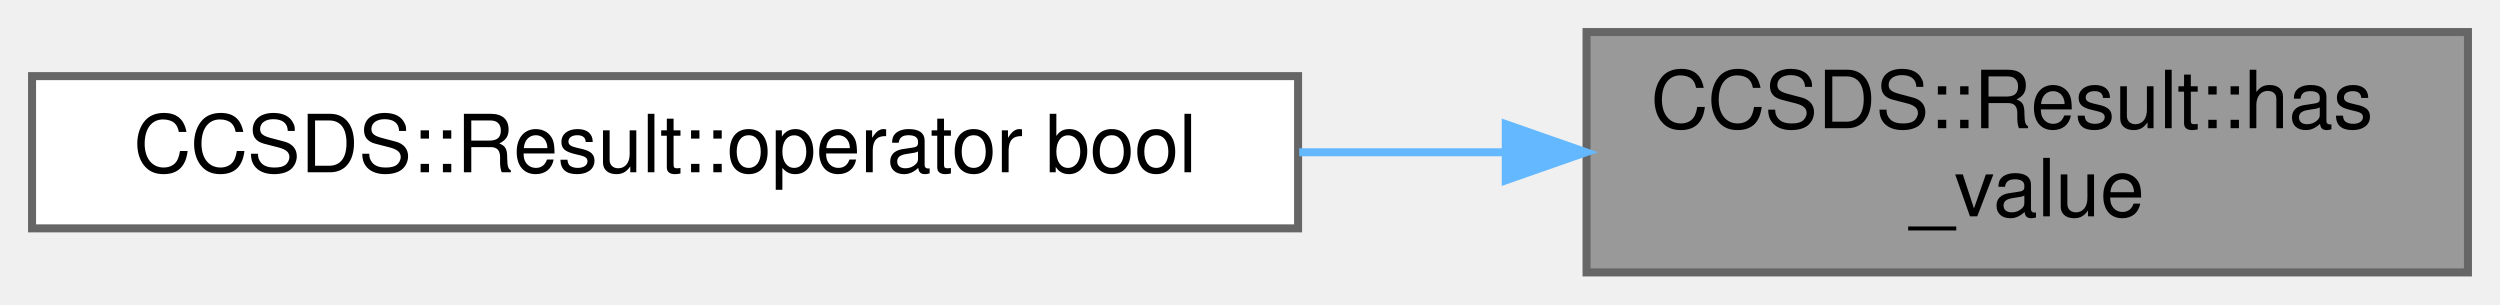
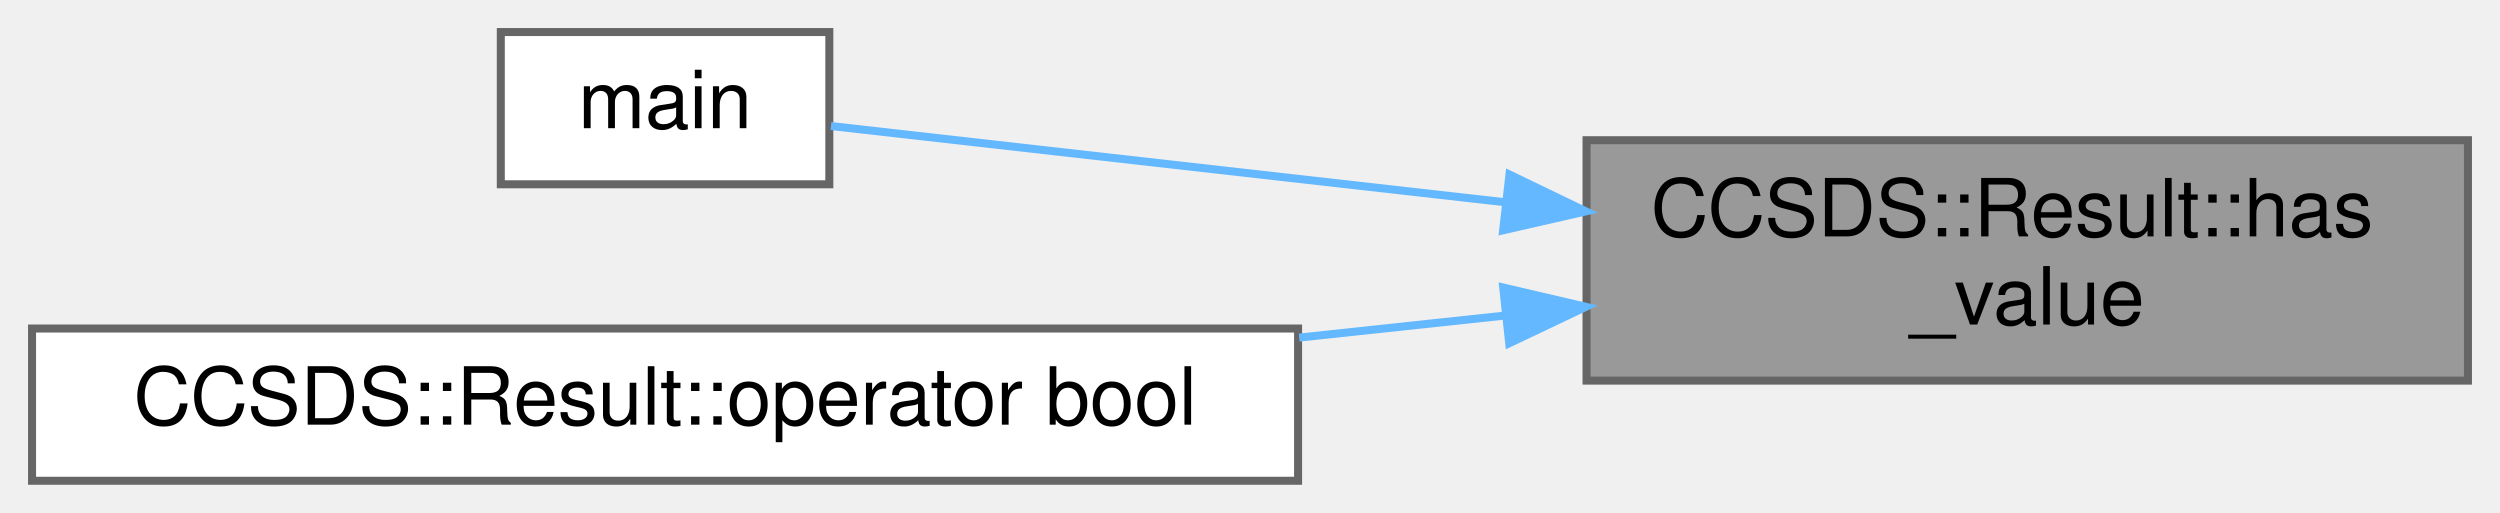
- <svg xmlns="http://www.w3.org/2000/svg" xmlns:xlink="http://www.w3.org/1999/xlink" width="312pt" height="38pt" viewBox="0.00 0.00 312.00 38.00">
-   <g id="graph0" class="graph" transform="scale(1 1) rotate(0) translate(4 34)">
+ <svg xmlns="http://www.w3.org/2000/svg" xmlns:xlink="http://www.w3.org/1999/xlink" width="312pt" height="64pt" viewBox="0.00 0.00 312.00 64.00">
+   <g id="graph0" class="graph" transform="scale(1 1) rotate(0) translate(4 60)">
    <g id="Node000001" class="node">
      <g id="a_Node000001">
        <a xlink:title="Checks if the result contains a valid value.">
-           <polygon fill="#999999" stroke="#666666" points="304,-30 194,-30 194,0 304,0 304,-30" />
-           <text text-anchor="start" x="202" y="-18" font-family="Helvetica,sans-Serif" font-size="10.00">CCSDS::Result::has</text>
-           <text text-anchor="middle" x="249" y="-7" font-family="Helvetica,sans-Serif" font-size="10.00">_value</text>
+           <polygon fill="#999999" stroke="#666666" points="304,-42.5 194,-42.5 194,-12.5 304,-12.5 304,-42.5" />
+           <text text-anchor="start" x="202" y="-30.5" font-family="Helvetica,sans-Serif" font-size="10.00">CCSDS::Result::has</text>
+           <text text-anchor="middle" x="249" y="-19.5" font-family="Helvetica,sans-Serif" font-size="10.00">_value</text>
        </a>
      </g>
    </g>
    <g id="Node000002" class="node">
      <g id="a_Node000002">
-         <a xlink:href="classCCSDS_1_1Result.html#a55c7244dcaabeff8095855bb6eb6f0bf" target="_top" xlink:title="Implicit conversion to bool, allowing usage like if (result).">
-           <polygon fill="white" stroke="#666666" points="158,-24.5 0,-24.5 0,-5.5 158,-5.5 158,-24.5" />
-           <text text-anchor="middle" x="79" y="-12.5" font-family="Helvetica,sans-Serif" font-size="10.00">CCSDS::Result::operator bool</text>
+         <a xlink:href="exec__encoder_8cpp.html#a638b85ceffac097c2aa79b76ba8c055e" target="_top" xlink:title=" ">
+           <polygon fill="white" stroke="#666666" points="99.5,-56 58.5,-56 58.5,-37 99.5,-37 99.5,-56" />
+           <text text-anchor="middle" x="79" y="-44" font-family="Helvetica,sans-Serif" font-size="10.00">main</text>
        </a>
      </g>
    </g>
    <g id="edge1_Node000001_Node000002" class="edge">
      <g id="a_edge1_Node000001_Node000002">
        <a xlink:title=" ">
-           <path fill="none" stroke="#63b8ff" d="M183.83,-15C175.43,-15 166.74,-15 158.14,-15" />
-           <polygon fill="#63b8ff" stroke="#63b8ff" points="183.92,-18.5 193.92,-15 183.92,-11.5 183.92,-18.5" />
+           <path fill="none" stroke="#63b8ff" d="M183.91,-34.75C153.93,-38.14 120.36,-41.93 99.7,-44.27" />
+           <polygon fill="#63b8ff" stroke="#63b8ff" points="184.38,-38.22 193.92,-33.62 183.59,-31.26 184.38,-38.22" />
+         </a>
+       </g>
+     </g>
+     <g id="Node000003" class="node">
+       <g id="a_Node000003">
+         <a xlink:href="classCCSDS_1_1Result.html#a55c7244dcaabeff8095855bb6eb6f0bf" target="_top" xlink:title="Implicit conversion to bool, allowing usage like if (result).">
+           <polygon fill="white" stroke="#666666" points="158,-19 0,-19 0,0 158,0 158,-19" />
+           <text text-anchor="middle" x="79" y="-7" font-family="Helvetica,sans-Serif" font-size="10.00">CCSDS::Result::operator bool</text>
+         </a>
+       </g>
+     </g>
+     <g id="edge2_Node000001_Node000003" class="edge">
+       <g id="a_edge2_Node000001_Node000003">
+         <a xlink:title=" ">
+           <path fill="none" stroke="#63b8ff" d="M183.83,-20.62C175.43,-19.72 166.74,-18.79 158.14,-17.87" />
+           <polygon fill="#63b8ff" stroke="#63b8ff" points="183.6,-24.12 193.92,-21.71 184.35,-17.16 183.6,-24.12" />
        </a>
      </g>
    </g>
  </g>
</svg>
